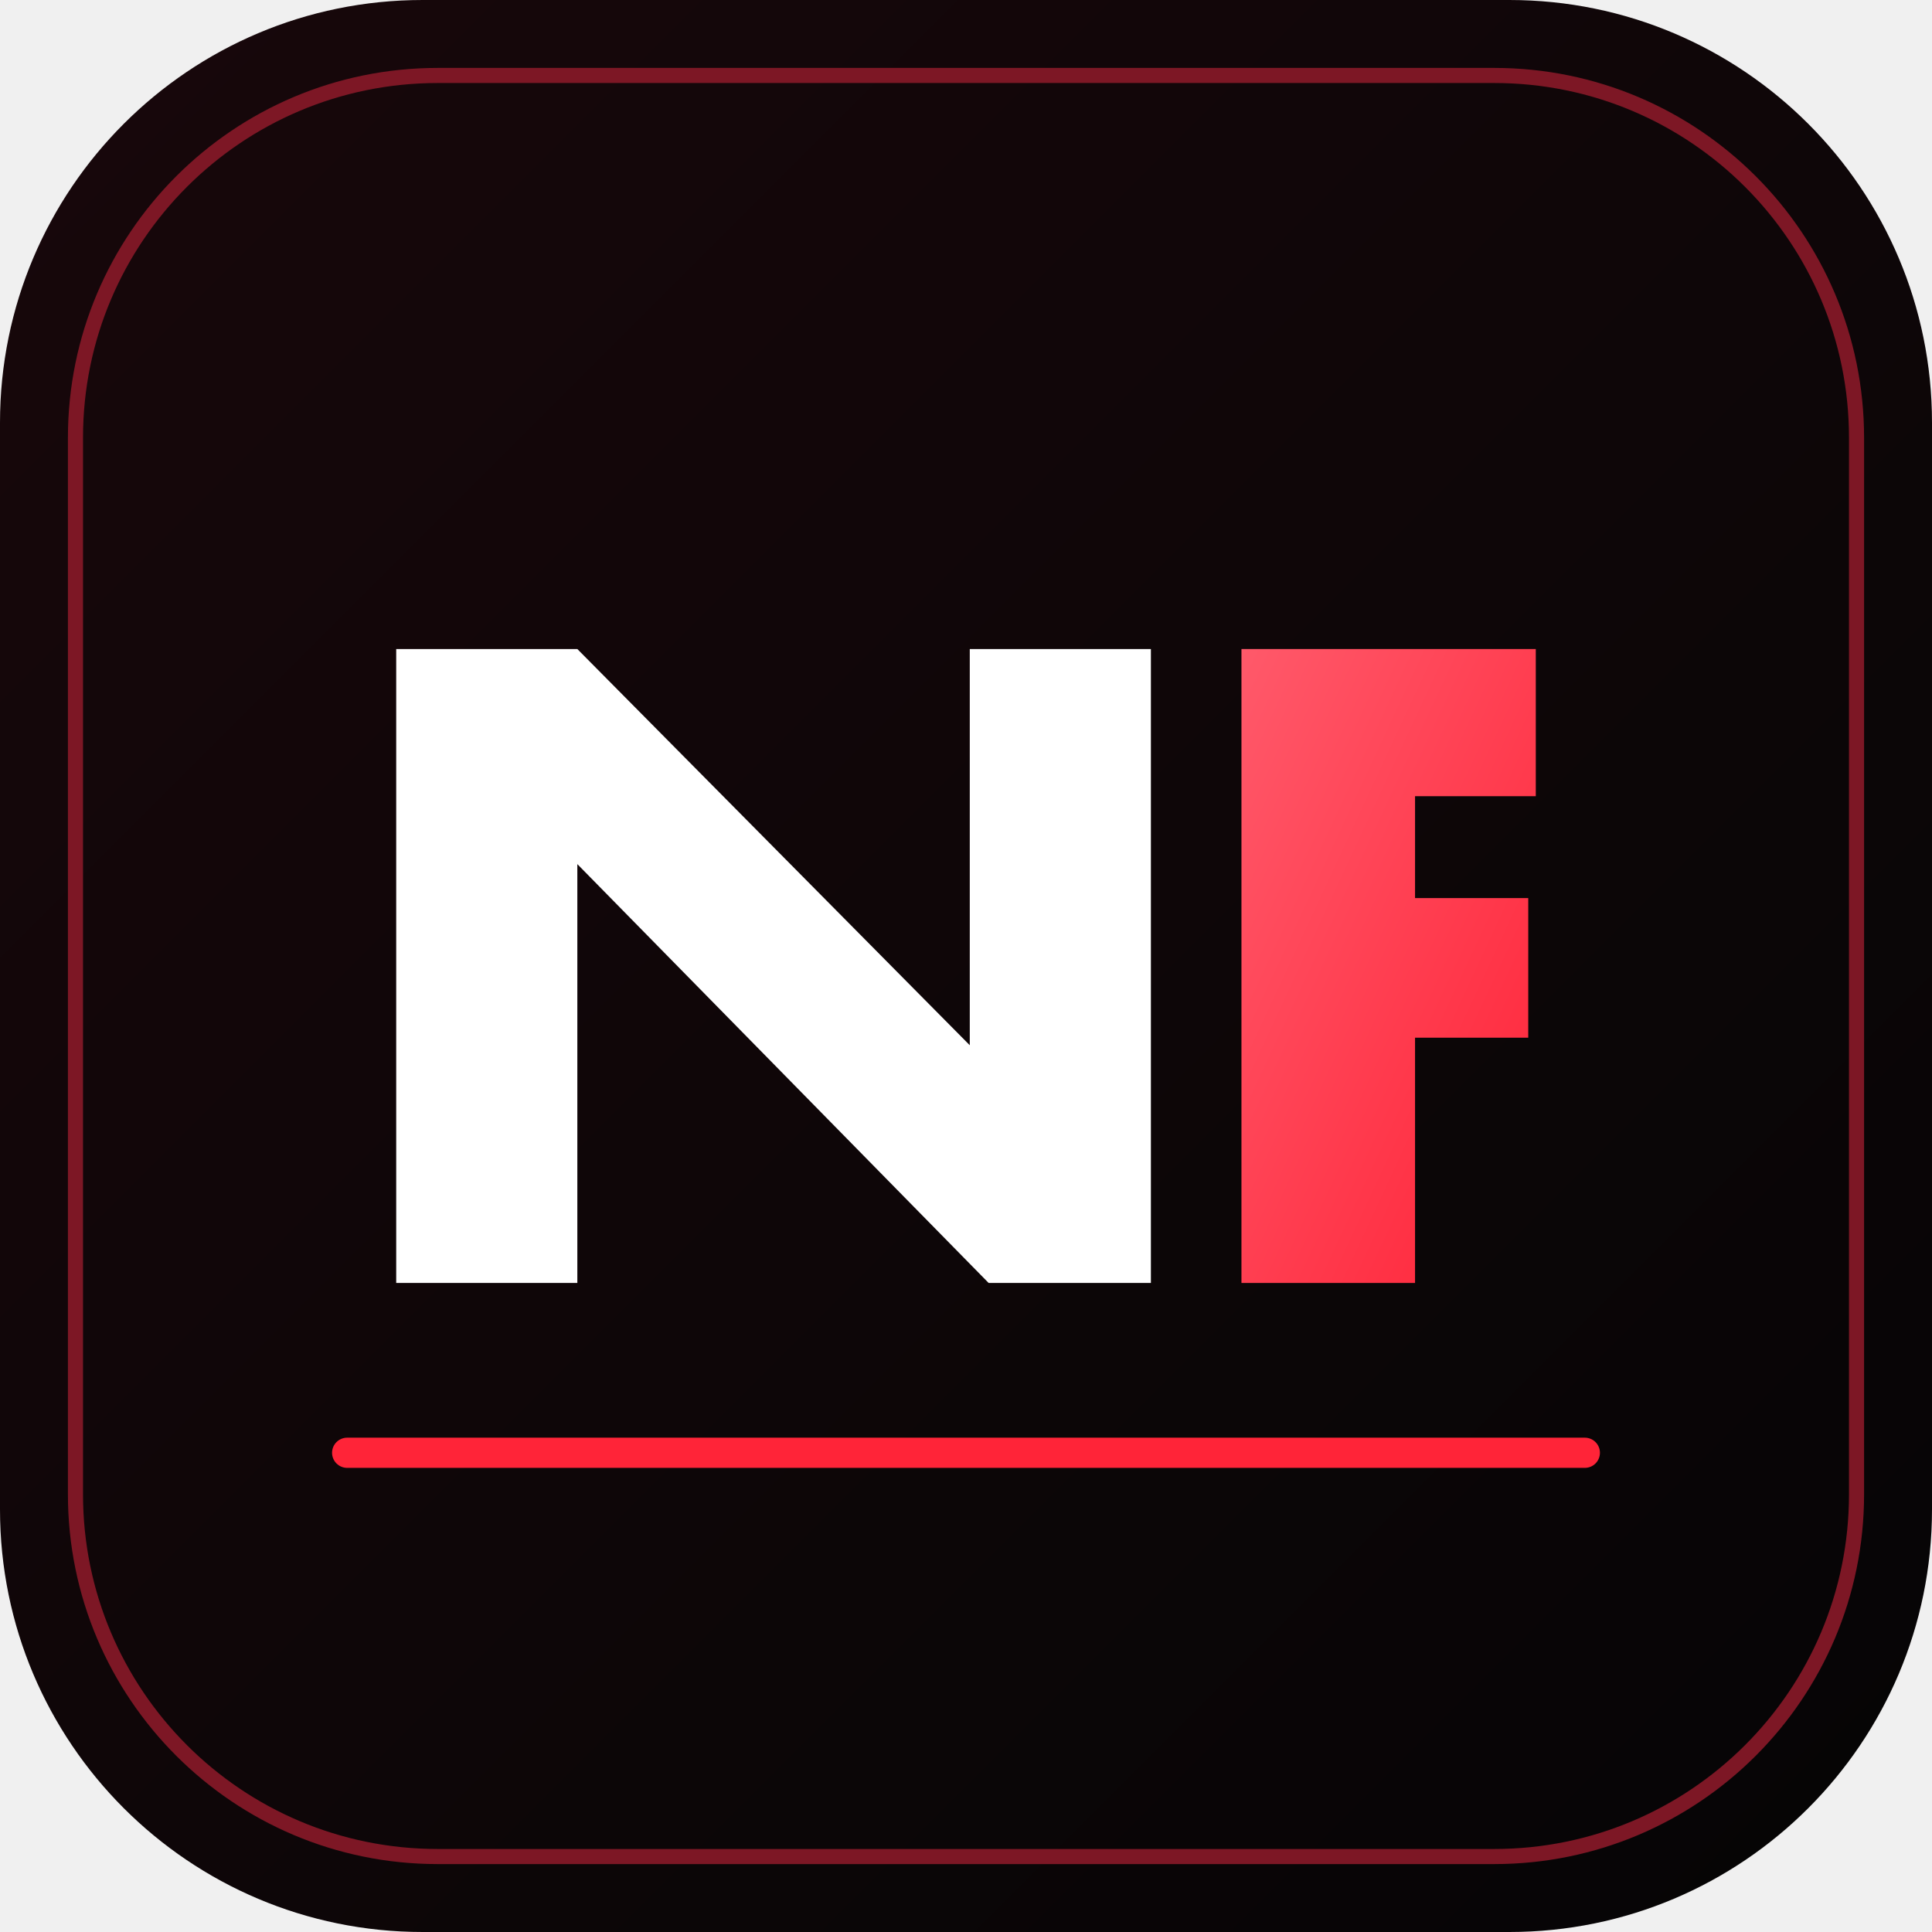
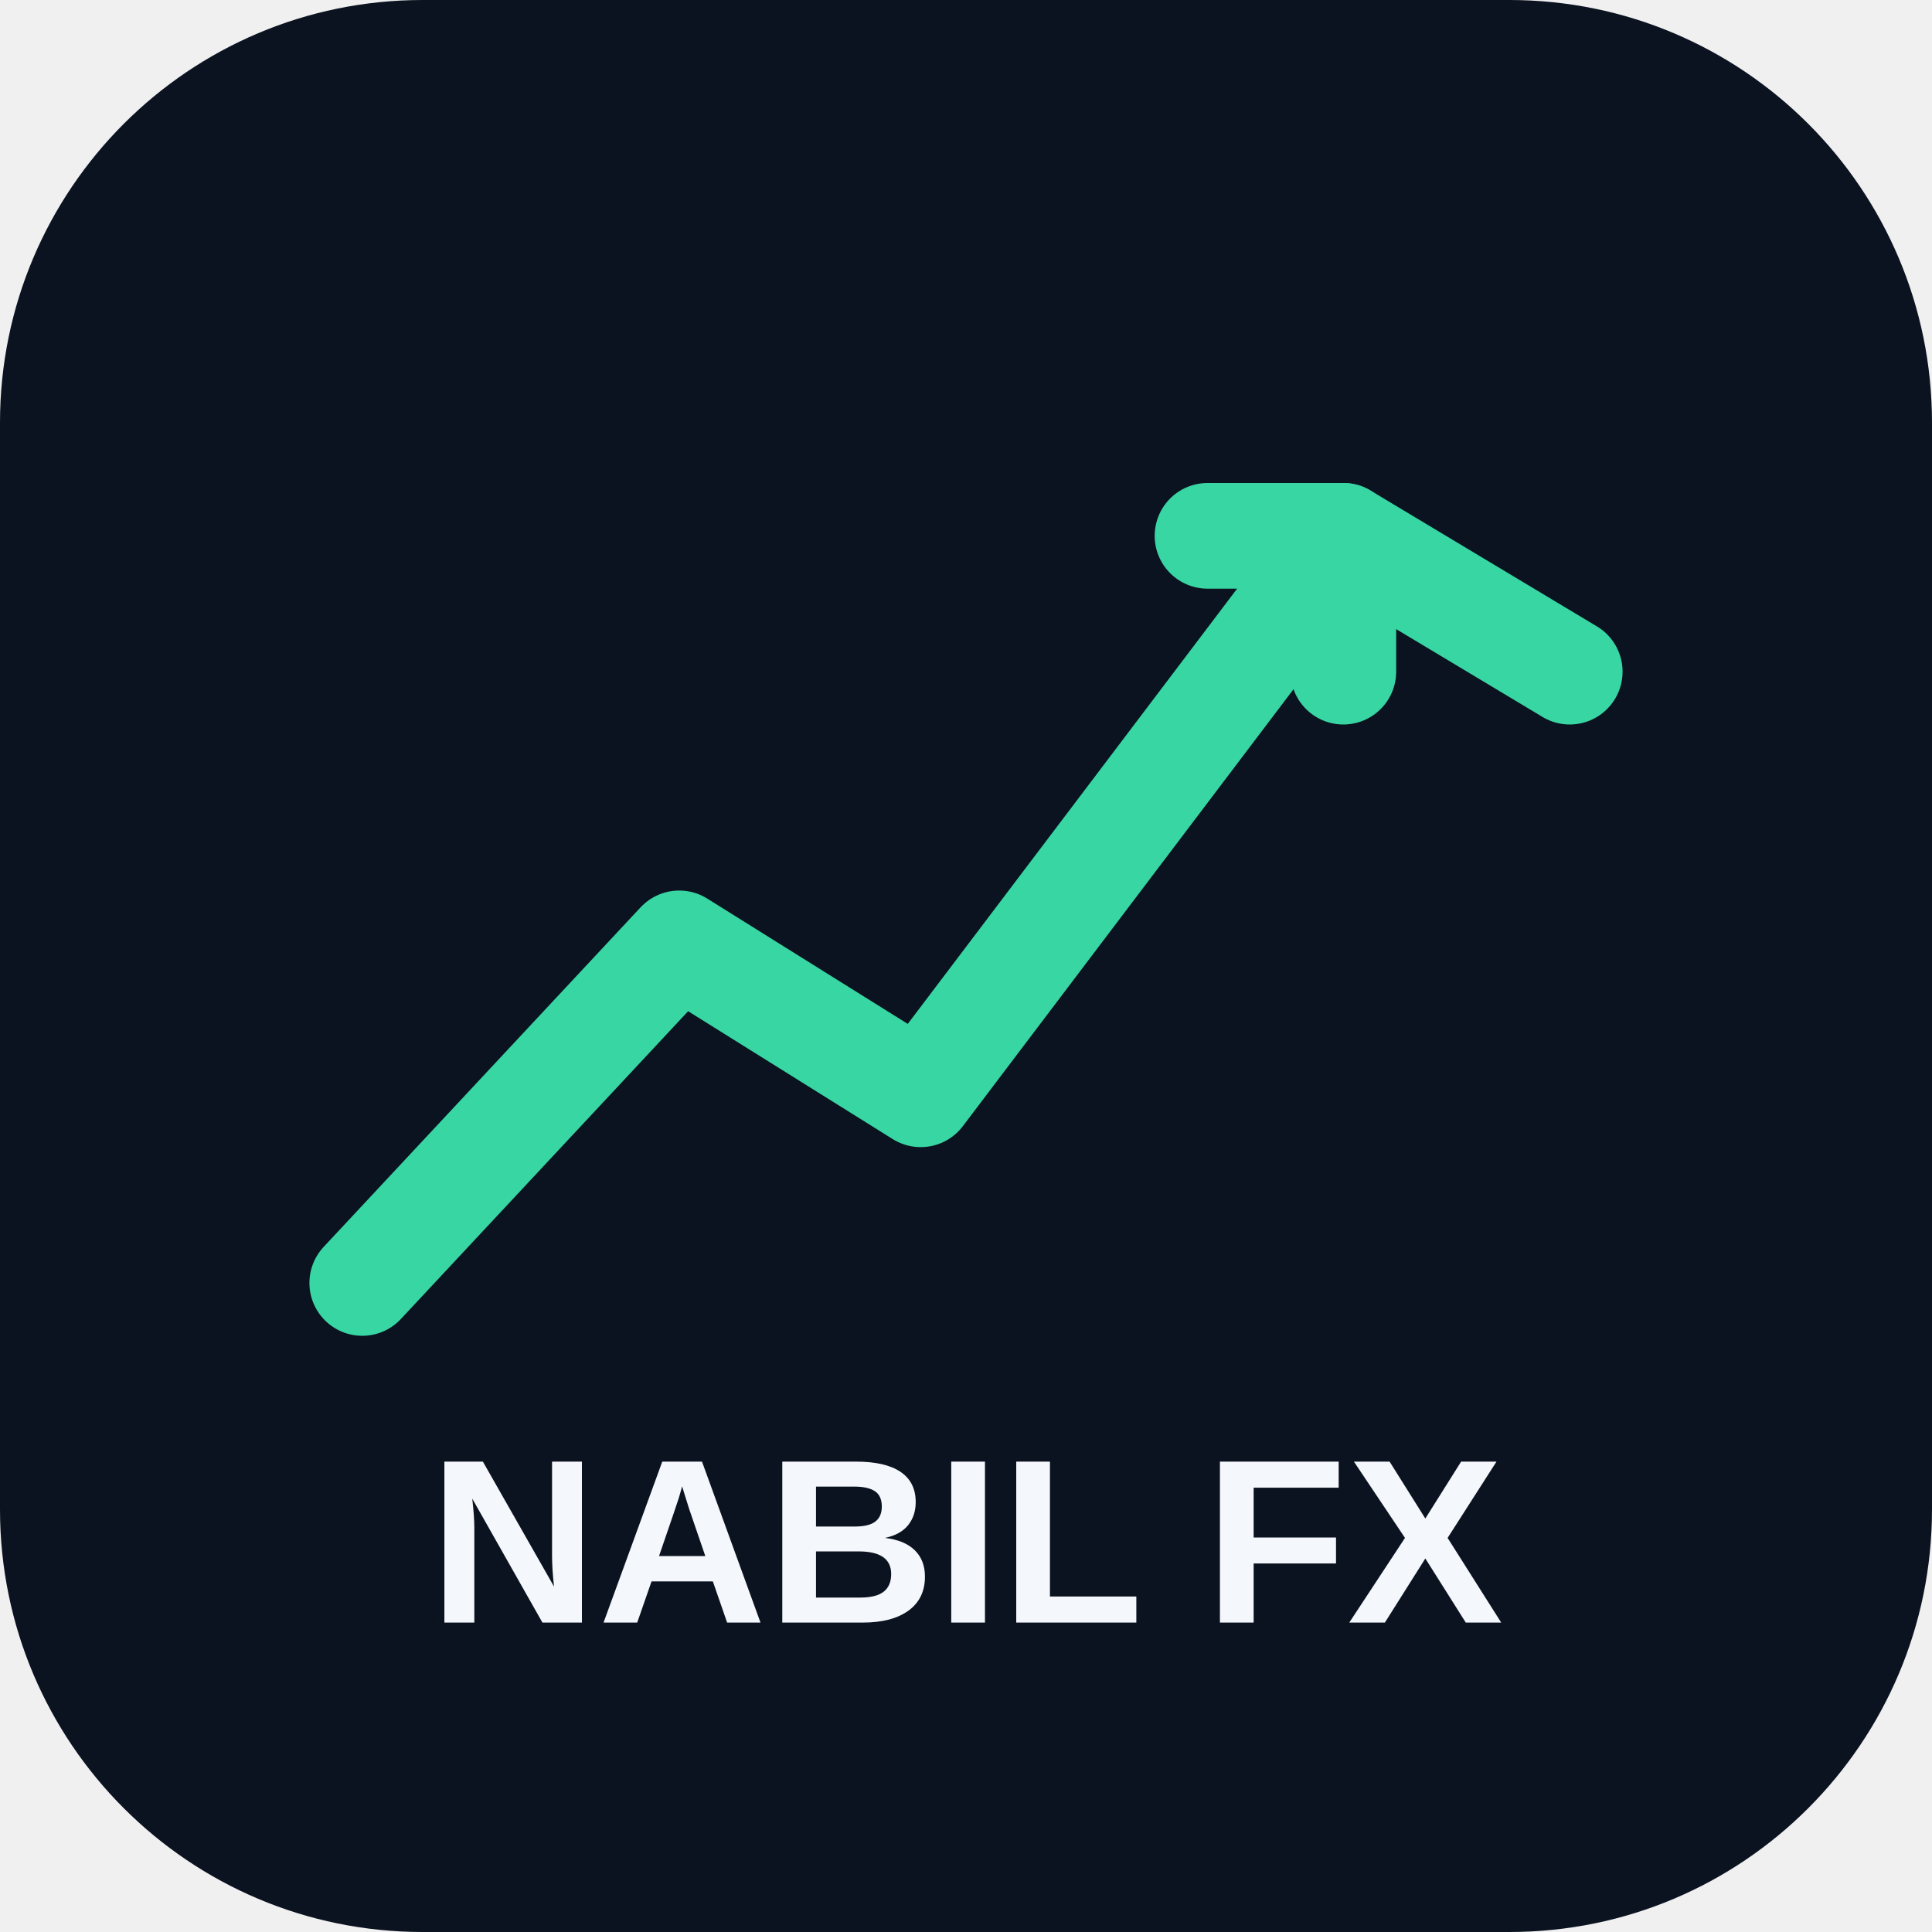
<svg xmlns="http://www.w3.org/2000/svg" viewBox="0 0 512 512">
-   <defs>
-     <linearGradient id="bg" x1="0" y1="0" x2="1" y2="1">
-       <stop stop-color="#18070b" />
-       <stop offset="1" stop-color="#050505" />
-     </linearGradient>
-     <linearGradient id="red" x1="0" y1="0" x2="1" y2="1">
-       <stop stop-color="#ff596a" />
-       <stop offset="1" stop-color="#ff2438" />
-     </linearGradient>
-   </defs>
-   <rect width="512" height="512" rx="112" fill="url(#bg)" />
-   <rect x="20" y="20" width="472" height="472" rx="96" fill="none" stroke="#7d1725" stroke-width="4" />
-   <path d="M105 340V172h48l104 105V172h48v168h-43L153 229v111z" fill="#fff" />
-   <path d="M329 340V172h78v39h-32v27h30v37h-30v65z" fill="url(#red)" />
-   <path d="M92 385H420" stroke="#ff2438" stroke-width="8" stroke-linecap="round" />
+   <rect width="512" height="512" rx="112" fill="#0b1220" />
+   <path d="M96 340 L180 250 L244 290 L356 142 L416 178" fill="none" stroke="#38d6a3" stroke-width="28" stroke-linecap="round" stroke-linejoin="round" />
+   <path d="M320 142 H356 V178" fill="none" stroke="#38d6a3" stroke-width="28" stroke-linecap="round" stroke-linejoin="round" />
+   <text x="256" y="430" font-family="Arial,sans-serif" font-size="62" font-weight="700" text-anchor="middle" fill="#f4f7fb">NABIL FX</text>
</svg>
